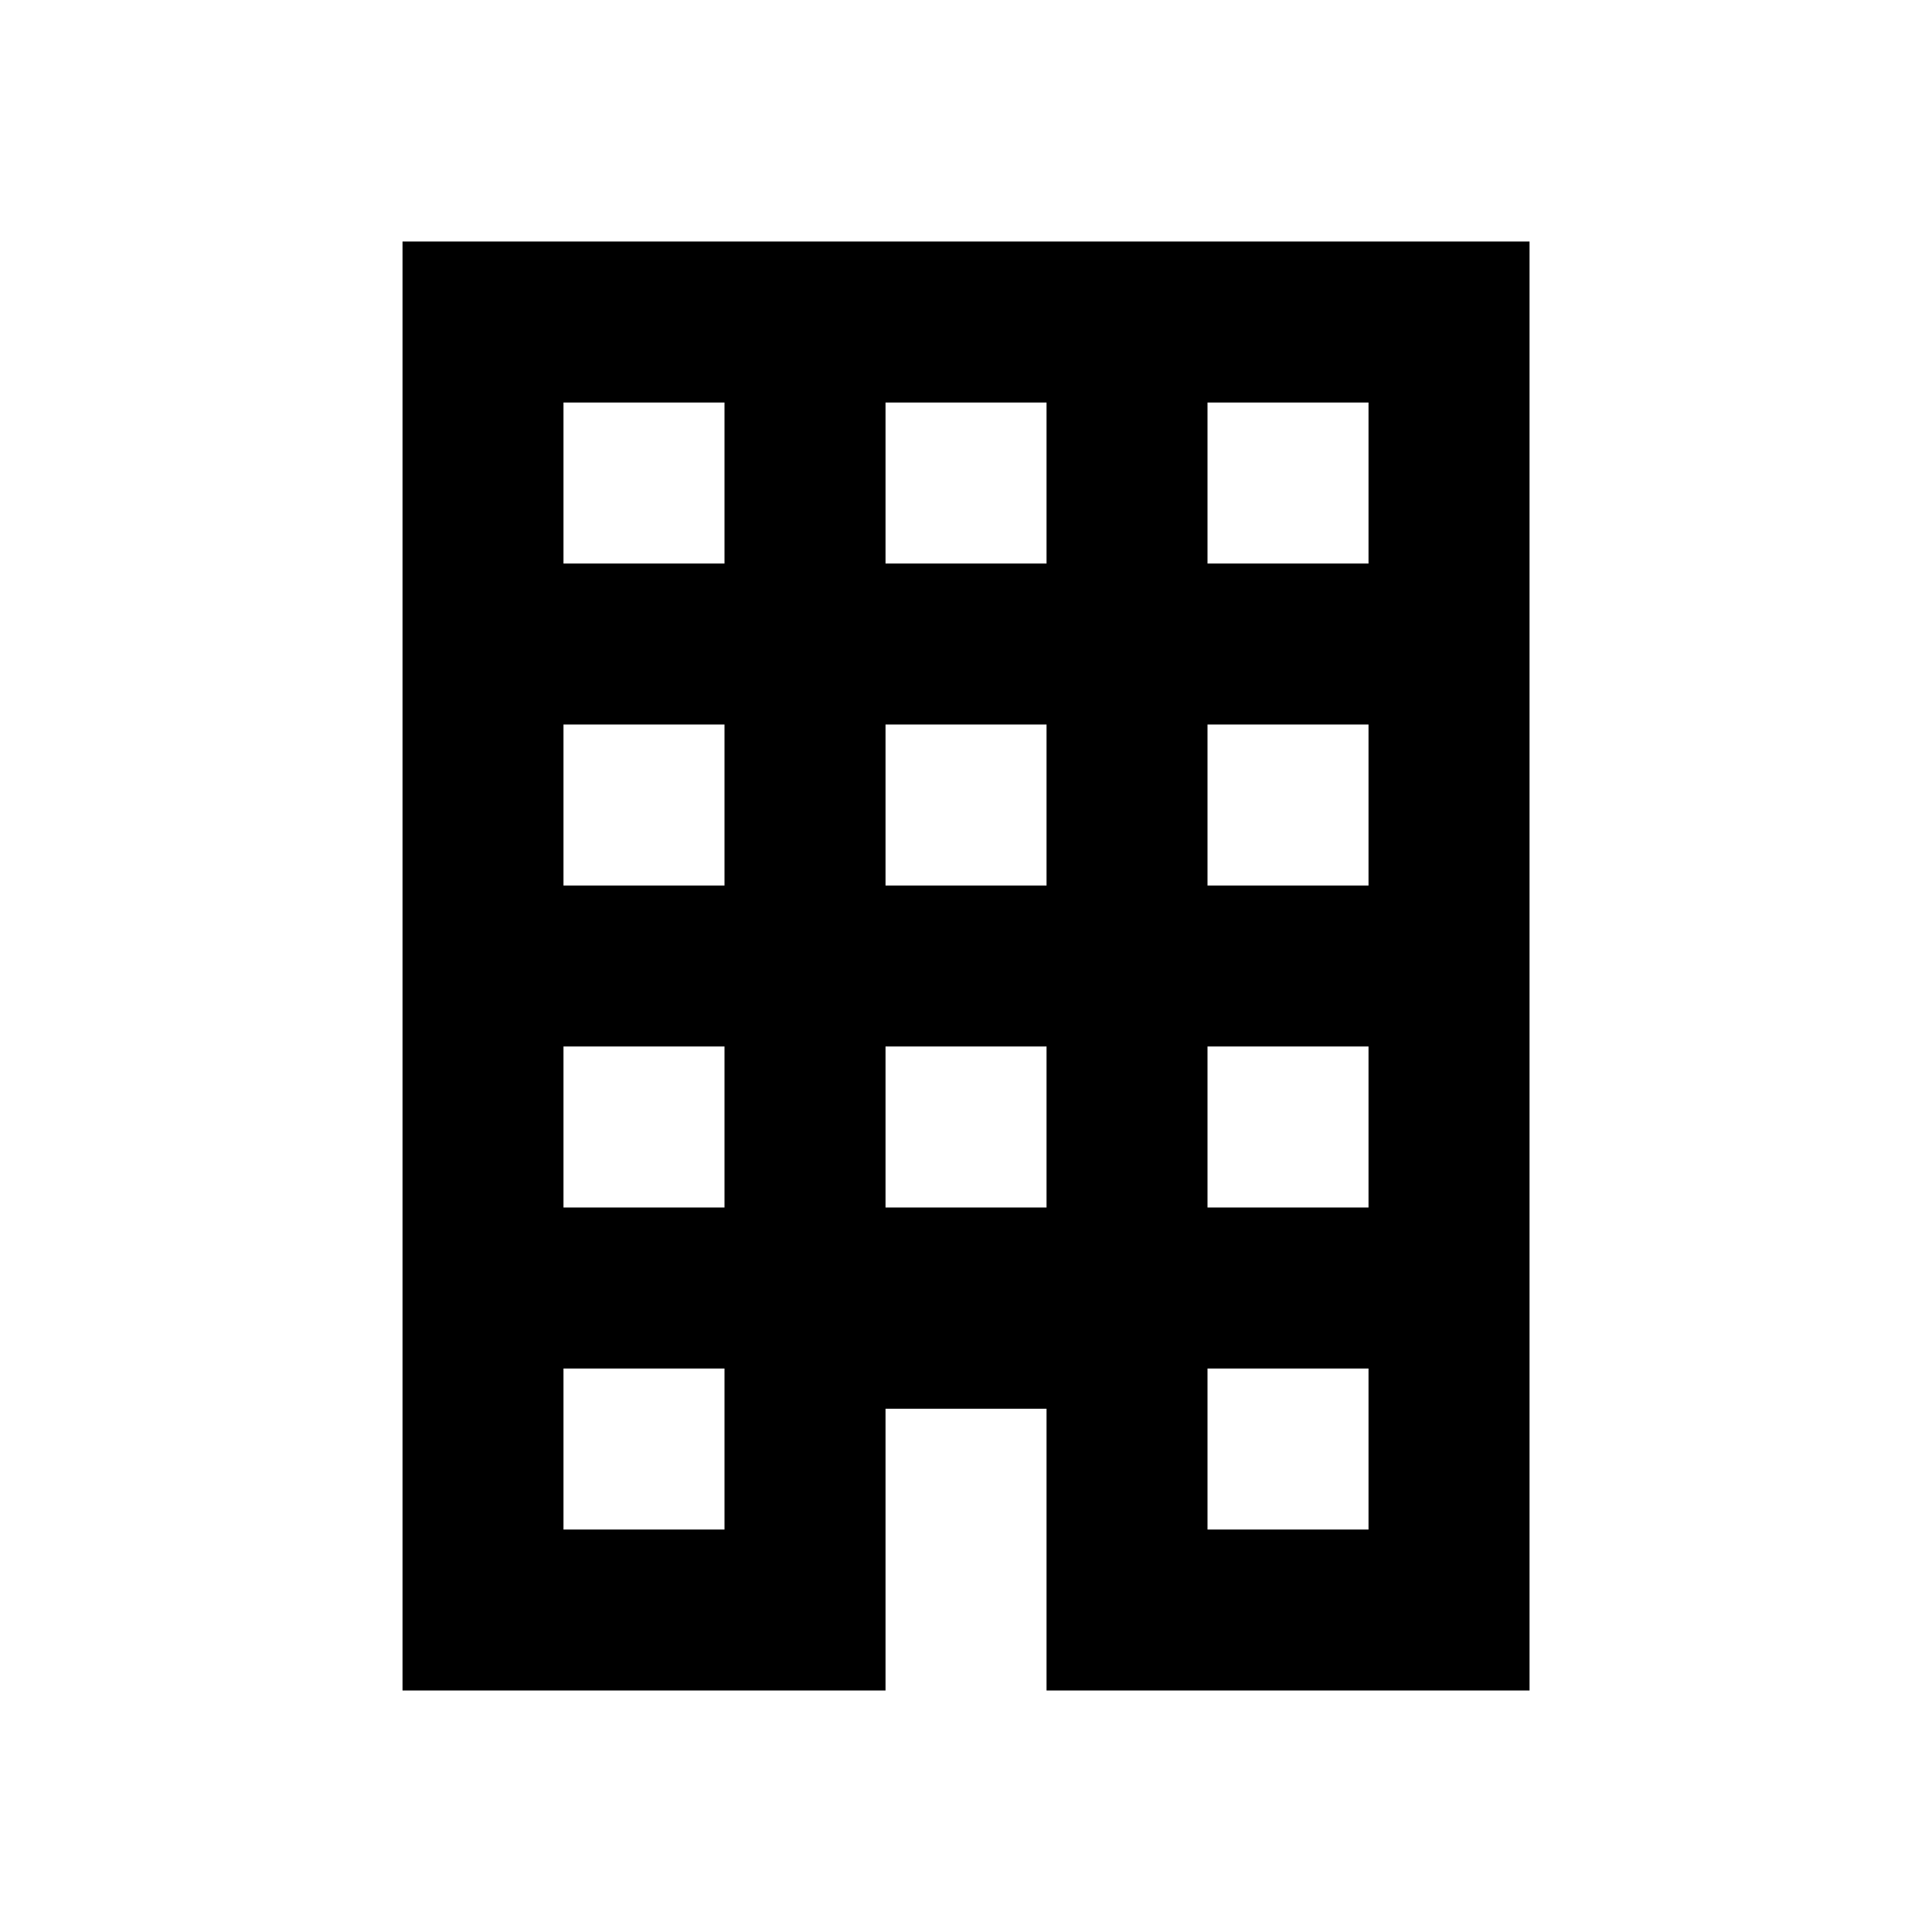
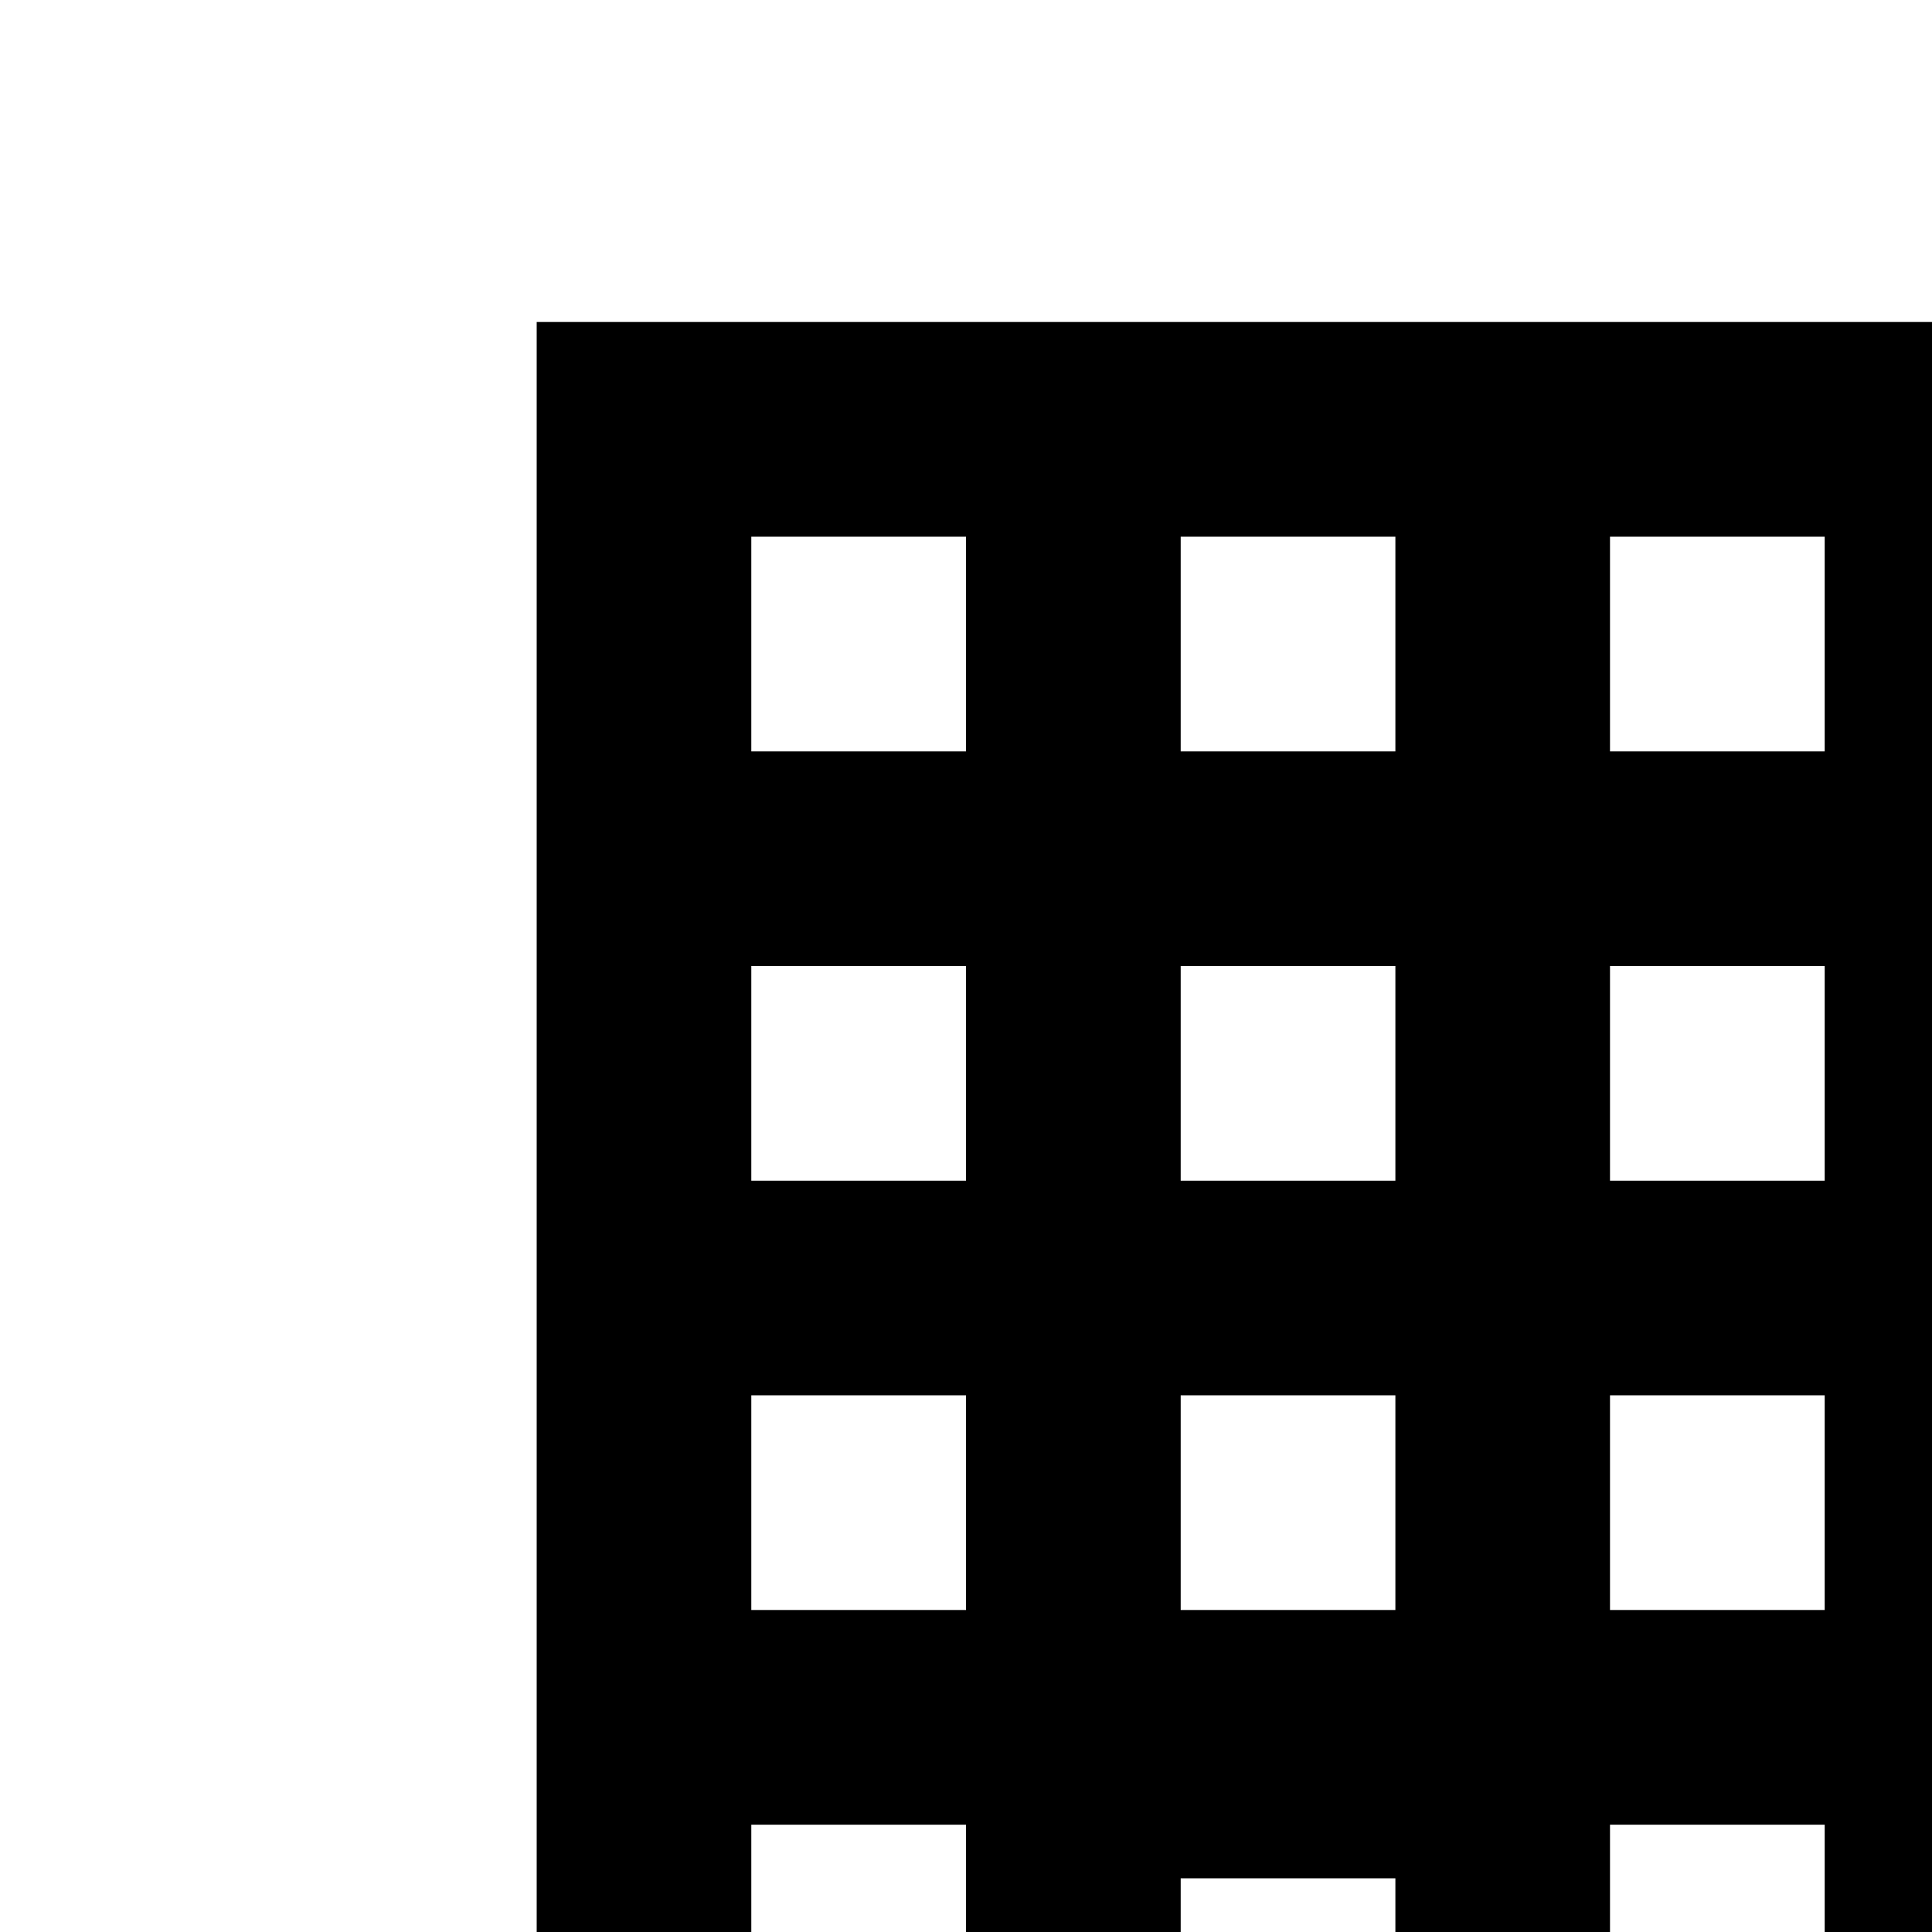
- <svg xmlns="http://www.w3.org/2000/svg" height="18px" viewBox="0 0 32 32" width="18px" fill="#000000">
+ <svg xmlns="http://www.w3.org/2000/svg" height="18px" viewBox="0 0 24 24" width="18px" fill="#000000">
  <path d="M6.667 4v24h8v-4.667h2.667v4.667h8v-24h-18.667zM9.333 6.667h2.667v2.667h-2.667v-2.667zM14.667 6.667h2.667v2.667h-2.667v-2.667zM20 6.667h2.667v2.667h-2.667v-2.667zM9.333 12h2.667v2.667h-2.667v-2.667zM14.667 12h2.667v2.667h-2.667v-2.667zM20 12h2.667v2.667h-2.667v-2.667zM9.333 17.333h2.667v2.667h-2.667v-2.667zM14.667 17.333h2.667v2.667h-2.667v-2.667zM20 17.333h2.667v2.667h-2.667v-2.667zM9.333 22.667h2.667v2.667h-2.667v-2.667zM20 22.667h2.667v2.667h-2.667v-2.667z" />
</svg>
